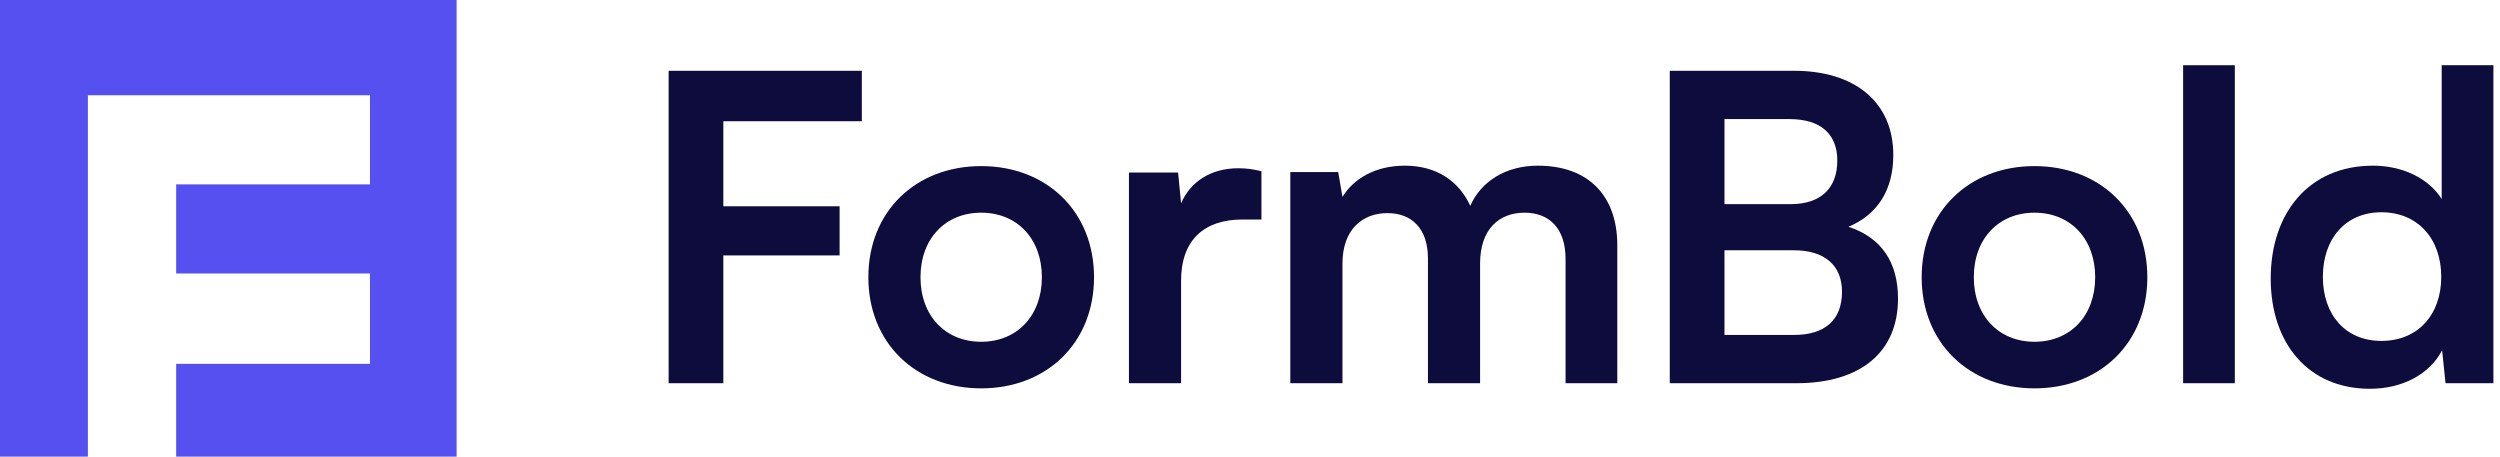
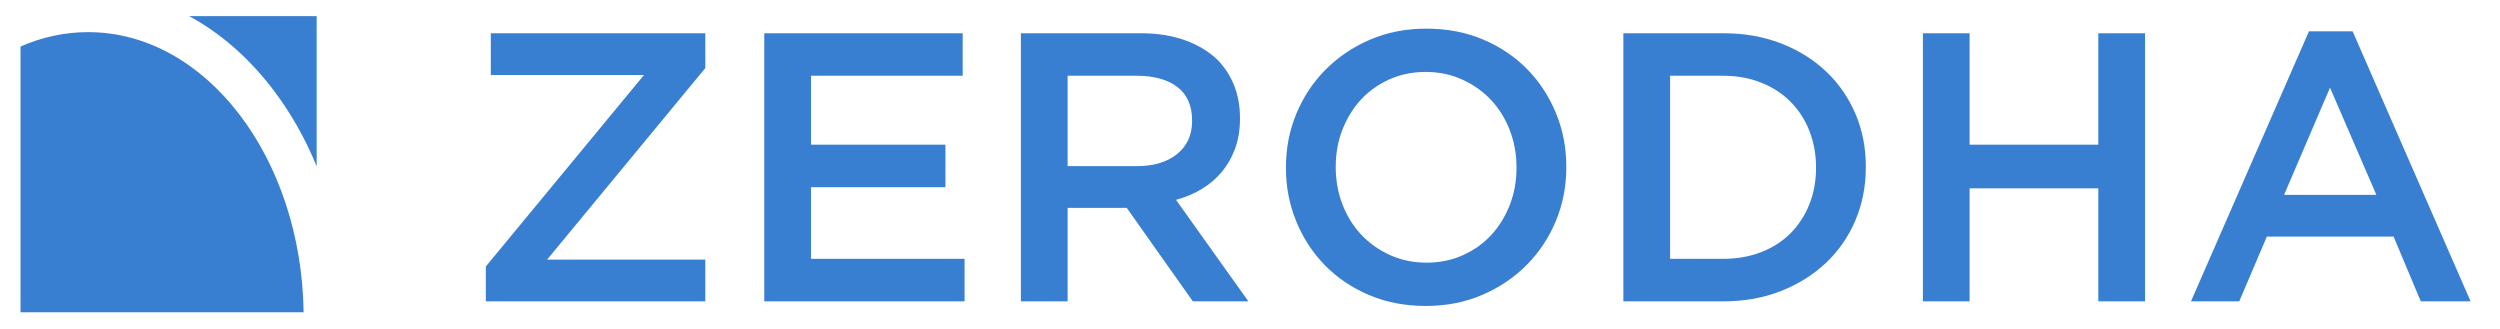
- <svg xmlns="http://www.w3.org/2000/svg" width="219" height="40" viewBox="0 0 219 40" fill="none">
-   <path d="M40 0V40H15.433V31.871H32.409V23.957H15.433V16.151H32.409V8.345H7.699V40H0V0H40Z" fill="#5750F1" />
-   <path d="M73.548 22.375V18.07H63.364V10.619H75.495V6.201H58.572V33.57H63.364V22.375H73.548Z" fill="#0E0B3D" />
-   <path d="M76.068 24.285C76.068 30.051 80.224 34.02 85.952 34.02C91.68 34.02 95.837 30.051 95.837 24.285C95.837 18.519 91.68 14.55 85.952 14.55C80.224 14.55 76.068 18.519 76.068 24.285ZM80.635 24.285C80.635 20.915 82.807 18.631 85.952 18.631C89.097 18.631 91.269 20.915 91.269 24.285C91.269 27.655 89.097 29.939 85.952 29.939C82.807 29.939 80.635 27.655 80.635 24.285Z" fill="#0E0B3D" />
-   <path d="M110.502 15C109.753 14.812 109.117 14.738 108.48 14.738C106.009 14.738 104.25 15.973 103.463 17.808L103.201 15.112H98.895V33.57H103.463V24.585C103.463 20.99 105.523 19.23 108.817 19.23H110.502V15Z" fill="#0E0B3D" />
-   <path d="M117.6 33.57V23.087C117.6 20.092 119.36 18.669 121.532 18.669C123.703 18.669 125.088 20.054 125.088 22.638V33.57H129.656V23.087C129.656 20.054 131.341 18.631 133.55 18.631C135.722 18.631 137.144 20.017 137.144 22.675V33.57H141.675V21.477C141.675 17.209 139.204 14.513 134.711 14.513C131.903 14.513 129.731 15.898 128.795 18.032C127.822 15.898 125.875 14.513 123.067 14.513C120.408 14.513 118.536 15.711 117.6 17.246L117.226 15.075H113.032V33.57H117.6Z" fill="#0E0B3D" />
-   <path d="M146.271 33.57H157.354C163.007 33.57 166.265 30.837 166.265 26.157C166.265 22.975 164.805 20.803 161.922 19.867C164.505 18.781 165.853 16.61 165.853 13.577C165.853 9.009 162.558 6.201 157.167 6.201H146.271V33.57ZM156.755 10.432C159.451 10.432 160.948 11.705 160.948 14.064C160.948 16.497 159.488 17.883 156.867 17.883H151.064V10.432H156.755ZM157.167 21.926C159.825 21.926 161.36 23.237 161.36 25.558C161.36 28.029 159.862 29.34 157.167 29.34H151.064V21.926H157.167Z" fill="#0E0B3D" />
-   <path d="M168.338 24.285C168.338 30.051 172.494 34.02 178.222 34.02C183.951 34.02 188.107 30.051 188.107 24.285C188.107 18.519 183.951 14.55 178.222 14.55C172.494 14.55 168.338 18.519 168.338 24.285ZM172.906 24.285C172.906 20.915 175.077 18.631 178.222 18.631C181.367 18.631 183.539 20.915 183.539 24.285C183.539 27.655 181.367 29.939 178.222 29.939C175.077 29.939 172.906 27.655 172.906 24.285Z" fill="#0E0B3D" />
-   <path d="M195.771 33.57V5.714H191.241V33.57H195.771Z" fill="#0E0B3D" />
-   <path d="M207.601 34.057C210.41 34.057 212.806 32.822 213.929 30.687L214.229 33.57H218.422V5.714H213.892V17.433C212.731 15.599 210.447 14.513 207.864 14.513C202.285 14.513 198.915 18.631 198.915 24.397C198.915 30.126 202.247 34.057 207.601 34.057ZM208.612 29.864C205.43 29.864 203.483 27.542 203.483 24.248C203.483 20.953 205.43 18.594 208.612 18.594C211.795 18.594 213.854 20.915 213.854 24.248C213.854 27.58 211.795 29.864 208.612 29.864Z" fill="#0E0B3D" />
+ <svg xmlns="http://www.w3.org/2000/svg" baseProfile="tiny" width="609" height="80">
+   <path d="M66.252 21.469c4.404 5.71 8.056 12.124 10.886 19.04V3.931H46.077c7.472 4.037 14.317 9.943 20.175 17.538zM21.473 7.828c-5.754 0-11.289 1.23-16.473 3.506v64.735h68.963c-.534-37.754-23.875-68.241-52.49-68.241" fill-rule="evenodd" fill="#387ed1" />
+   <path fill="#387ed1" d="M118.349 64.918l38.533-46.65H119.56V8.098h52.25v8.49l-38.533 46.651h38.533v10.169h-53.461v-8.49zm67.828-56.82h48.331v10.356H197.56v16.794h32.751v10.357H197.56v17.446h37.413v10.356h-48.796V8.098zm62.512 0h29.11c4.105 0 7.744.576 10.917 1.726s5.814 2.752 7.93 4.805c1.741 1.805 3.08 3.888 4.013 6.251s1.398 4.977 1.398 7.837v.187c0 2.675-.388 5.085-1.165 7.231s-1.853 4.044-3.22 5.691-3.001 3.049-4.898 4.198-3.997 2.038-6.297 2.659l17.633 24.725h-13.529l-16.097-22.765h-.186-14.227v22.765h-11.383V8.098zm28.231 32.375c4.115 0 7.393-.982 9.824-2.951s3.652-4.639 3.652-8.012v-.187c0-3.56-1.188-6.263-3.559-8.106s-5.709-2.764-10.014-2.764h-16.752v22.019h16.849zm70.389 34.055c-5.039 0-9.641-.886-13.807-2.658s-7.744-4.182-10.73-7.232-5.318-6.607-6.996-10.682-2.521-8.413-2.521-13.016v-.187c0-4.603.84-8.941 2.521-13.016s4.041-7.651 7.09-10.73 6.654-5.52 10.824-7.324 8.768-2.706 13.807-2.706 9.641.886 13.809 2.659 7.744 4.184 10.73 7.231 5.316 6.609 6.996 10.683 2.521 8.413 2.521 13.015v.187c0 4.604-.84 8.943-2.521 13.015s-4.043 7.651-7.09 10.73-6.656 5.521-10.824 7.324-8.77 2.707-13.809 2.707zm.187-10.543c3.221 0 6.178-.606 8.871-1.819s5.002-2.86 6.922-4.944 3.422-4.526 4.506-7.325 1.625-5.785 1.625-8.956v-.187c0-3.172-.541-6.173-1.625-9.004s-2.604-5.286-4.553-7.37-4.289-3.747-7.016-4.992-5.697-1.866-8.918-1.866-6.178.606-8.871 1.819-5.002 2.862-6.922 4.945-3.422 4.525-4.508 7.324-1.625 5.785-1.625 8.957v.187c0 3.172.541 6.173 1.625 9.002s2.604 5.289 4.555 7.372 4.289 3.748 7.014 4.991 5.699 1.866 8.92 1.866zm47.955-55.887h24.354c5.1 0 9.779.825 14.043 2.473s7.928 3.934 11.008 6.857 5.457 6.361 7.139 10.311 2.52 8.227 2.52 12.829v.187c0 4.604-.84 8.896-2.52 12.875s-4.059 7.435-7.139 10.356-6.748 5.226-11.008 6.904-8.943 2.519-14.043 2.519h-24.354V8.098zm24.26 54.954c3.42 0 6.531-.545 9.33-1.639s5.18-2.622 7.137-4.589 3.482-4.312 4.572-7.03 1.635-5.667 1.635-8.854v-.187c0-3.186-.547-6.152-1.635-8.9s-2.613-5.106-4.572-7.074-4.338-3.514-7.137-4.639-5.91-1.687-9.33-1.687h-12.877v44.598h12.877zm48.703-54.954h11.383v27.151h31.352V8.098h11.383v65.311h-11.383V45.885h-31.352v27.523h-11.383V8.098zm94.049-.467H573.1l28.736 65.777h-12.129l-6.625-15.768h-30.883l-6.719 15.768h-11.756l28.739-65.777zm16.422 39.841l-11.291-26.125-11.197 26.125h22.488z" />
</svg>
